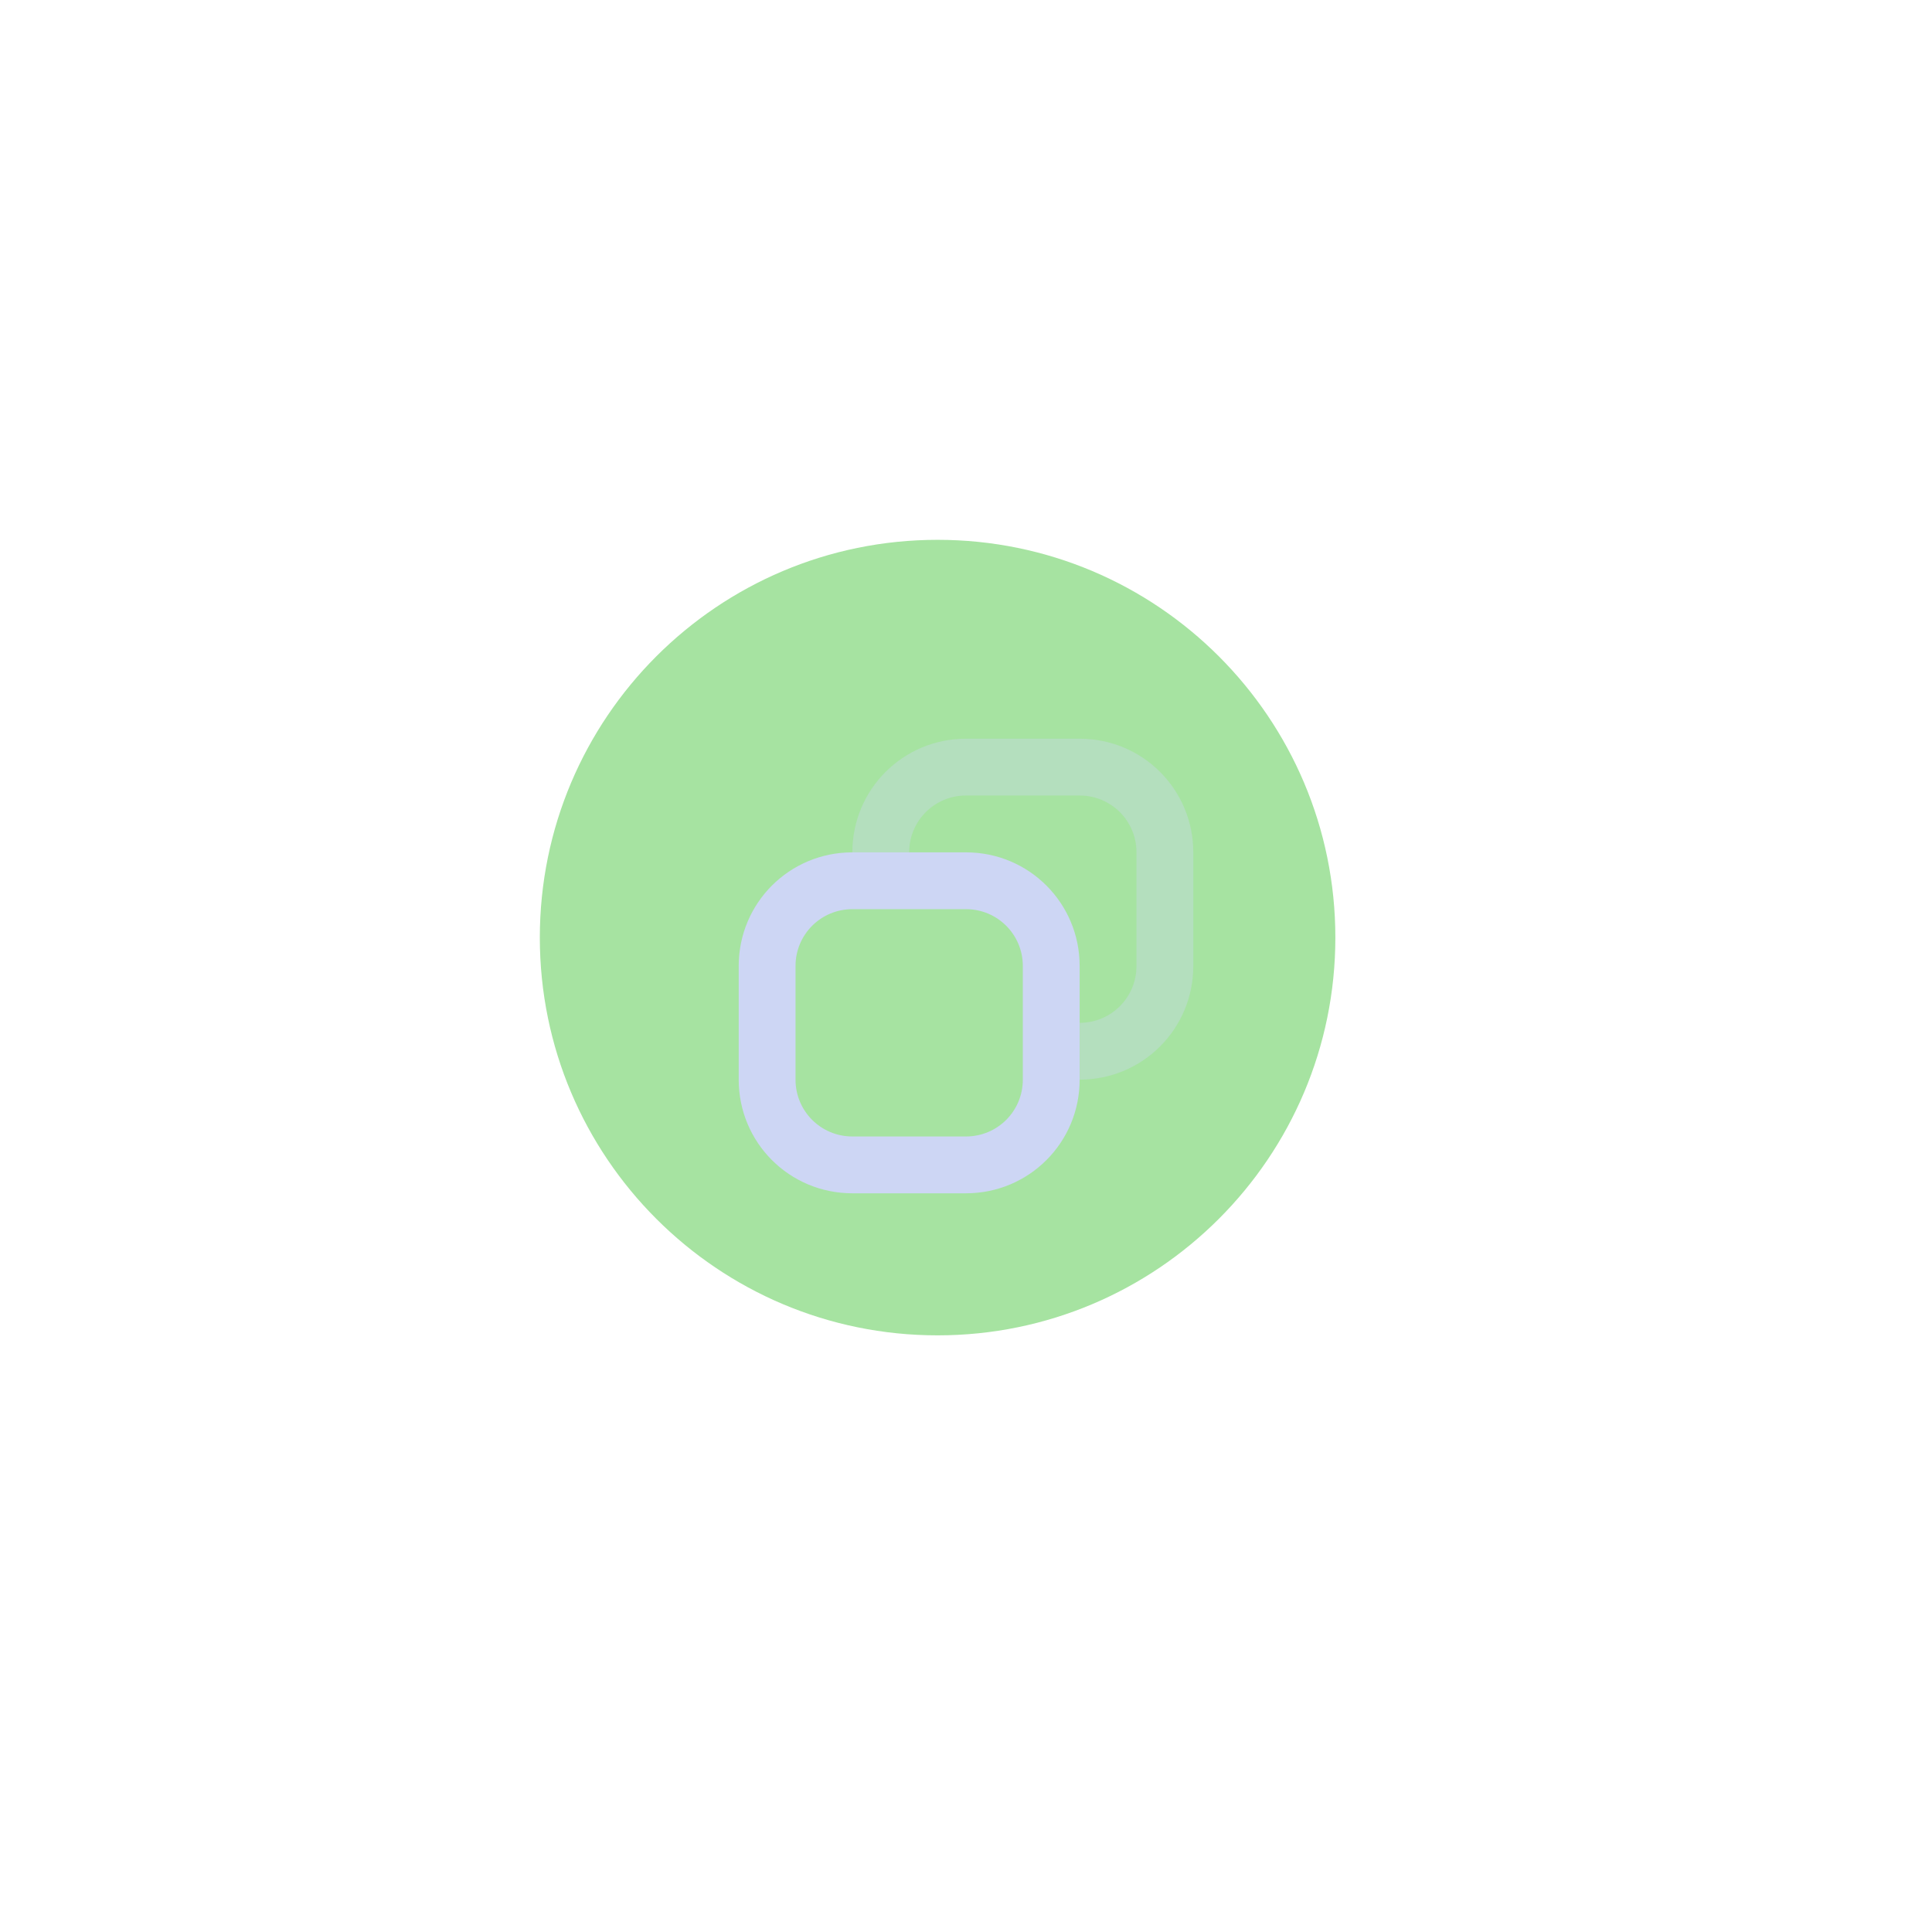
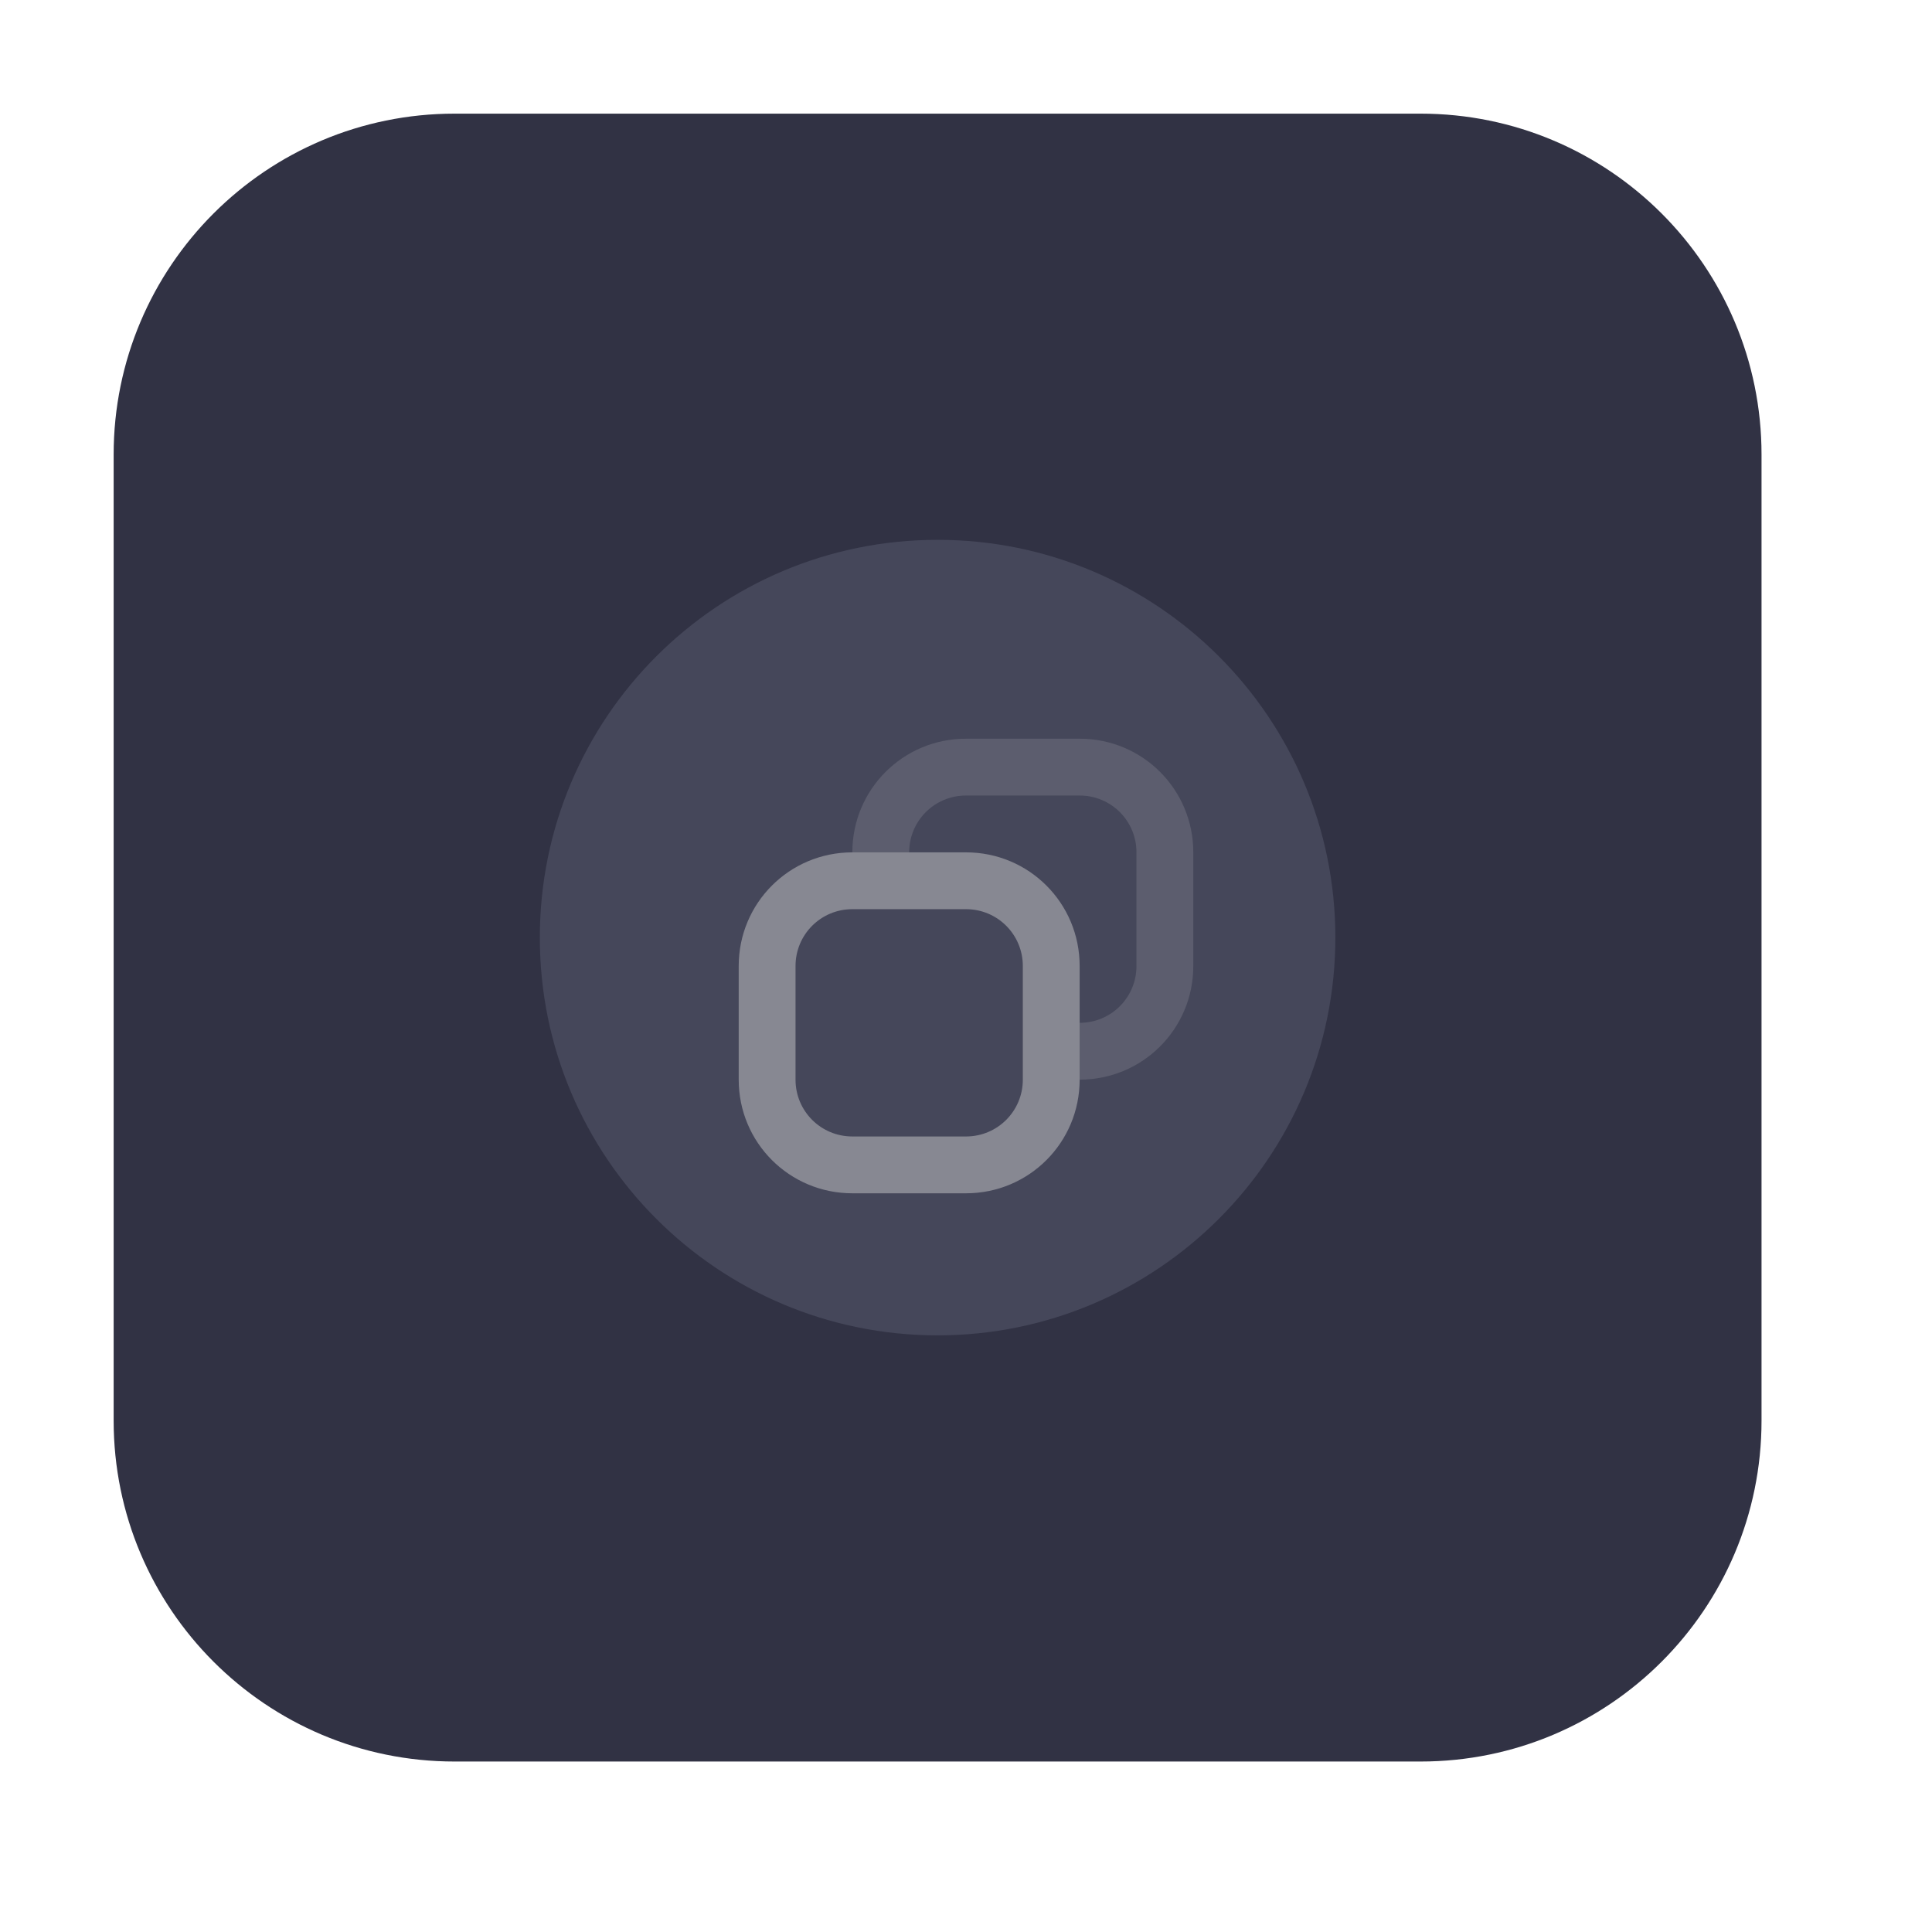
<svg xmlns="http://www.w3.org/2000/svg" width="34" height="34" viewBox="0 0 34 34">
-   <circle cx="16.5" cy="16.5" r="7" fill="#a6e3a1" />
-   <g transform="translate(9 9)" fill="#cdd6f4">
+   <rect x="2" y="2" width="29" height="29" rx="6" ry="6" fill="#313244" />
+   <circle cx="16.5" cy="16.5" r="7" fill="#45475a" />
+   <g transform="translate(9 9)" fill="#878892">
    <path d="M 6,6 C 4.892,6 4,6.892 4,8 v 2 c 0,1.108 0.892,2 2,2 h 2 c 1.108,0 2,-0.892 2,-2 V 8 C 10,6.892 9.108,6 8,6 Z m 0,1 h 2 c 0.554,0 1,0.446 1,1 v 2 c 0,0.554 -0.446,1 -1,1 H 6 C 5.446,11 5,10.554 5,10 V 8 C 5,7.446 5.446,7 6,7 Z" />
    <path d="M 8,4 C 6.892,4 6,4.892 6,6 H 7 C 7,5.446 7.446,5 8,5 h 2 c 0.554,0 1,0.446 1,1 v 2 c 0,0.554 -0.446,1 -1,1 v 1 c 1.108,0 2,-0.892 2,-2 V 6 C 12,4.892 11.108,4 10,4 Z" opacity="0.35" />
  </g>
</svg>
